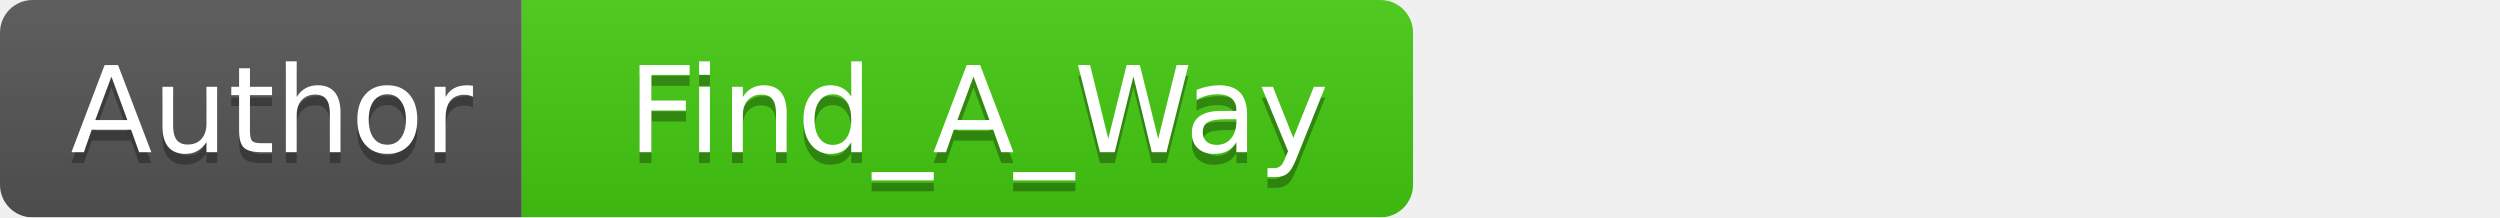
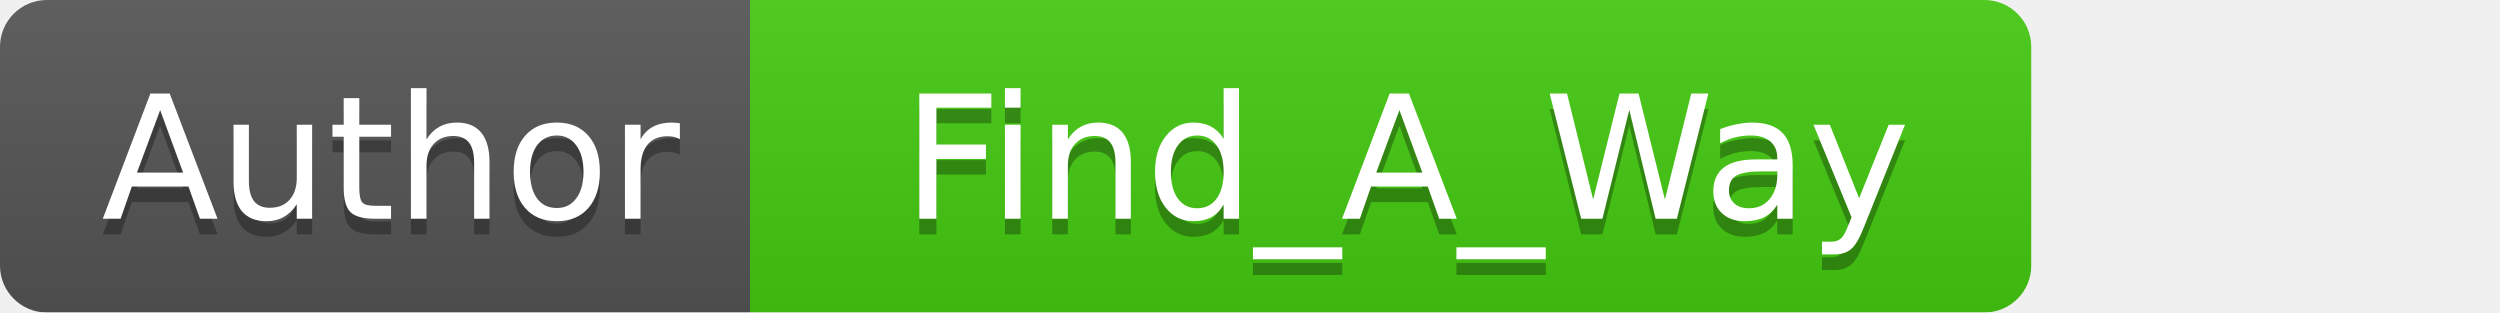
- <svg xmlns="http://www.w3.org/2000/svg" width="230" height="20">
+ <svg xmlns="http://www.w3.org/2000/svg" width="160" height="20">
  <linearGradient id="smooth" x2="0" y2="100%">
    <stop offset="0" stop-color="#bbb" stop-opacity=".1" />
    <stop offset="1" stop-opacity=".1" />
  </linearGradient>
  <mask id="round">
    <rect width="130" height="20" rx="3" fill="#fff" />
  </mask>
  <g mask="url(#round)">
    <rect width="48" height="20" fill="#555" />
    <rect x="48" width="180" height="20" fill="#4c1" />
    <rect width="130" height="20" fill="url(#smooth)" />
  </g>
  <g fill="#fff" text-anchor="middle" font-family="DejaVu Sans,Verdana,Geneva,sans-serif" font-size="11">
    <text x="25" y="15" fill="#010101" fill-opacity=".3">Author</text>
    <text x="25" y="14">Author</text>
    <text x="90" y="15" fill="#010101" fill-opacity=".3">Find_A_Way</text>
    <text x="90" y="14"> Find_A_Way</text>
  </g>
</svg>
